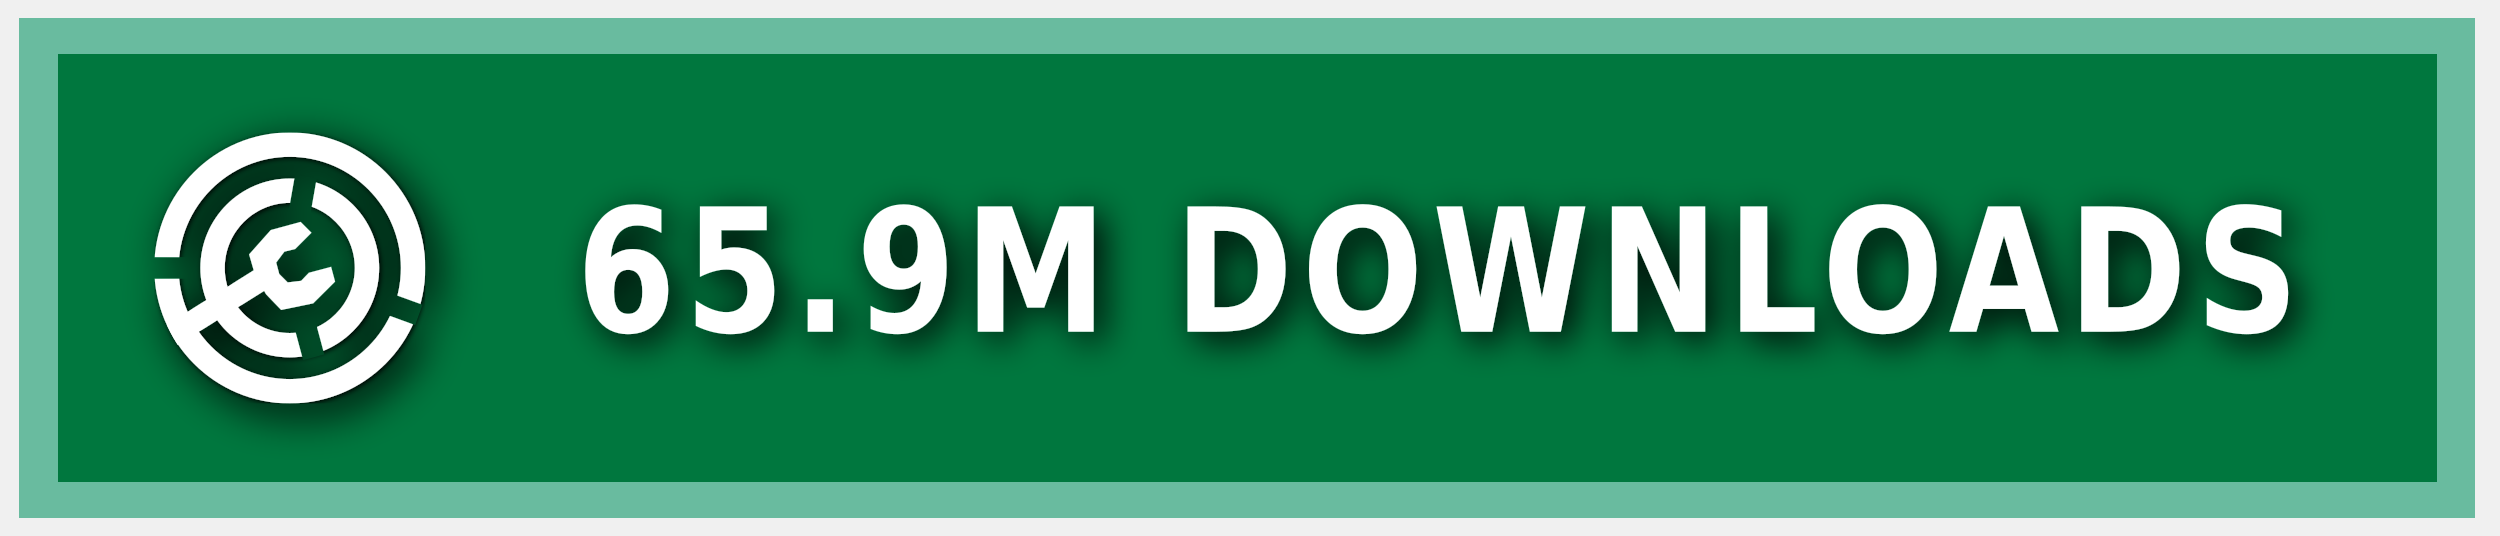
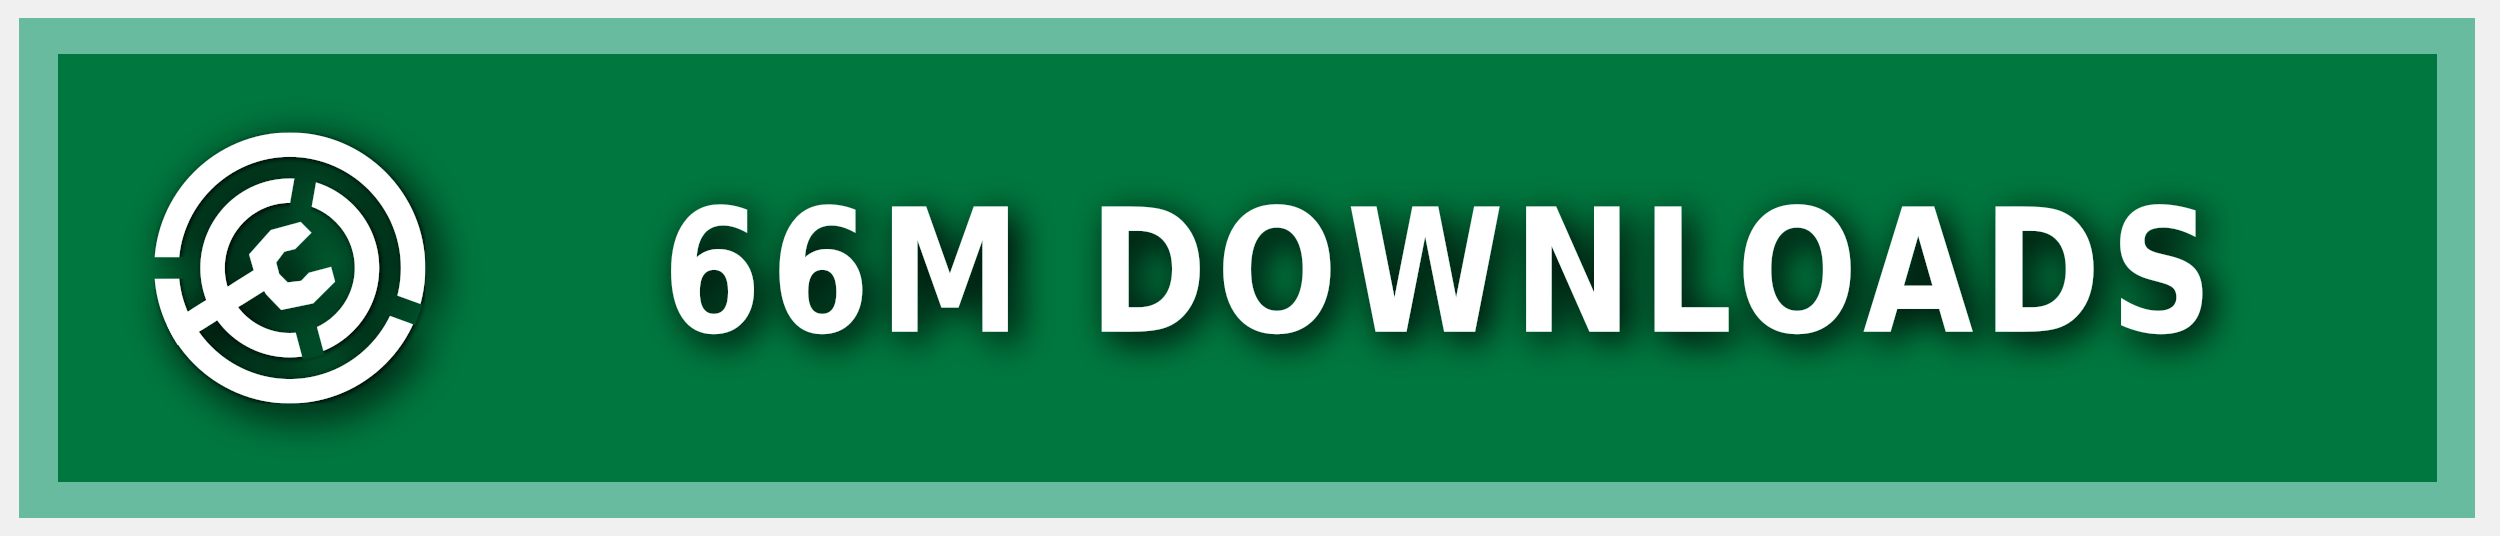
<svg xmlns="http://www.w3.org/2000/svg" xmlns:ns1="https://boxy-svg.com" width="140" height="30" role="img" aria-label="MODRINTH">
  <style> g:not(.noshadow) { filter: drop-shadow(0.5px 0.5px 1.0px black); } </style>
  <defs>
    <ns1:guide x="121.656" y="10.118" angle="90" />
    <ns1:guide x="127.198" y="17.628" angle="90" />
    <ns1:guide x="8.199" y="-3.08" angle="0" />
    <ns1:guide x="20.449" y="-4.101" angle="0" />
    <ns1:guide x="121.656" y="10.118" angle="90" />
    <ns1:guide x="127.198" y="17.628" angle="90" />
    <ns1:guide x="8.199" y="-3.08" angle="0" />
    <ns1:guide x="20.449" y="-4.101" angle="0" />
  </defs>
  <g class="noshadow" shape-rendering="crispEdges" style="" transform="matrix(1.074564, 0, 0, 1, 0, 0)">
    <rect x="1" y="1" width="128" height="28" style="fill: #00954E;" />
    <rect x="1" y="1" width="128" height="28" style="fill: rgba(0, 0, 0, 0.2);" />
    <rect x="2" y="2" width="126" height="26" style="fill: none; stroke-width:2px; stroke: rgba(211, 255, 255, 0.5);" />
  </g>
  <g fill-rule="evenodd" stroke-linejoin="round" stroke-miterlimit="1.5" clip-rule="evenodd" transform="matrix(1.2, 0, 0, 1.2, -1.2, -1.5)">
    <path fill="none" d="M 8.199 7.432 L 20.846 7.432 L 20.846 20.079 L 8.199 20.079 L 8.199 7.432 Z" style="" />
    <g clip-path="url(#a)" transform="matrix(0.126469, 0, 0, 0.126469, 8.198999, 7.431019)" style="">
      <path fill="#ffffff" d="M50 17c18.207 0 32.988 14.787 32.988 33S68.207 83 50 83 17.012 68.213 17.012 50 31.793 17 50 17Zm0 9c13.24 0 23.988 10.755 23.988 24S63.24 74 50 74 26.012 63.245 26.012 50 36.76 26 50 26Z" />
    </g>
    <g clip-path="url(#b)" transform="matrix(0.126469, 0, 0, 0.126469, 8.198999, 7.431019)" style="">
      <path fill="#ffffff" d="M50 0c27.596 0 50 22.404 50 50s-22.404 50-50 50S0 77.596 0 50 22.404 0 50 0Zm0 9c22.629 0 41 18.371 41 41S72.629 91 50 91 9 72.629 9 50 27.371 9 50 9Z" />
    </g>
    <g class="noshadow" clip-path="url(#c)" transform="matrix(0.112383, 0, 0, 0.122032, 8.268063, 7.737635)" style="">
      <path fill="none" stroke="#ffffff" stroke-width="9" d="M 50 50 L 5.171 75.882" />
    </g>
    <path fill="#ffffff" d="M 12.909 14.103 L 12.625 13.123 L 13.637 11.985 L 15.028 11.605 L 15.534 12.111 L 14.775 12.87 L 14.269 12.996 L 13.89 13.502 L 14.032 14.038 L 14.425 14.429 L 15.053 14.354 L 15.415 13.979 L 16.452 13.701 L 16.637 14.392 L 15.613 15.407 L 14.121 15.714 L 13.415 14.979 L 12.909 14.103 Z" style="" />
    <clipPath id="clip-1">
      <path d="M50 0c27.596 0 50 22.404 50 50s-22.404 50-50 50S0 77.596 0 50 22.404 0 50 0Zm0 39.549c5.768 0 10.451 4.683 10.451 10.451 0 5.768-4.683 10.451-10.451 10.451-5.768 0-10.451-4.683-10.451-10.451 0-5.768 4.683-10.451 10.451-10.451Z" />
    </clipPath>
    <g class="noshadow" clip-path="url(#clip-1)" transform="matrix(0.064459, 0.010209, -0.018807, 0.118741, -9.215255, -61.72825)" style="transform-origin: 27.985px 74.177px;">
      <path fill="none" stroke="#ffffff" stroke-width="9" d="M 49.29 67.75 L 6.679 80.603" style="" />
    </g>
  </g>
  <g>
    <clipPath id="a">
      <path fill-rule="evenodd" stroke-linejoin="round" stroke-miterlimit="1.5" clip-rule="evenodd" d="M100 0H0v100h100V0ZM46.002 49.295l.076 1.757 8.83 32.963 7.843-2.102-8.596-32.094 5.804-32.932-7.997-1.41-5.96 33.818Z" />
    </clipPath>
    <clipPath id="b">
      <path d="M0 0v46h50l1.368.241L99 63.578l-2.736 7.517L49.295 54H0v46h100V0H0Z" />
    </clipPath>
    <clipPath id="c">
      <path d="M50 0c27.596 0 50 22.404 50 50s-22.404 50-50 50S0 77.596 0 50 22.404 0 50 0Zm0 39.549c5.768 0 10.451 4.683 10.451 10.451 0 5.768-4.683 10.451-10.451 10.451-5.768 0-10.451-4.683-10.451-10.451 0-5.768 4.683-10.451 10.451-10.451Z" />
    </clipPath>
  </g>
  <g fill="#fff" text-anchor="middle" font-family="Verdana,Geneva,DejaVu Sans,sans-serif" text-rendering="geometricPrecision" font-size="100" transform="matrix(1, 0, 0, 1, 13, 0)">
-     <text style="font-size: 80px; font-weight: 700; white-space: pre;" transform="matrix(0.1, 0, 0, 0.120296, 0, -3.678133)" x="675" y="185" letter-spacing="5">65.9M DOWNLOADS</text>
+     <text style="font-size: 80px; font-weight: 700; white-space: pre;" transform="matrix(0.1, 0, 0, 0.120296, 0, -3.678133)" x="675" y="185" letter-spacing="5">66M DOWNLOADS</text>
  </g>
</svg>
